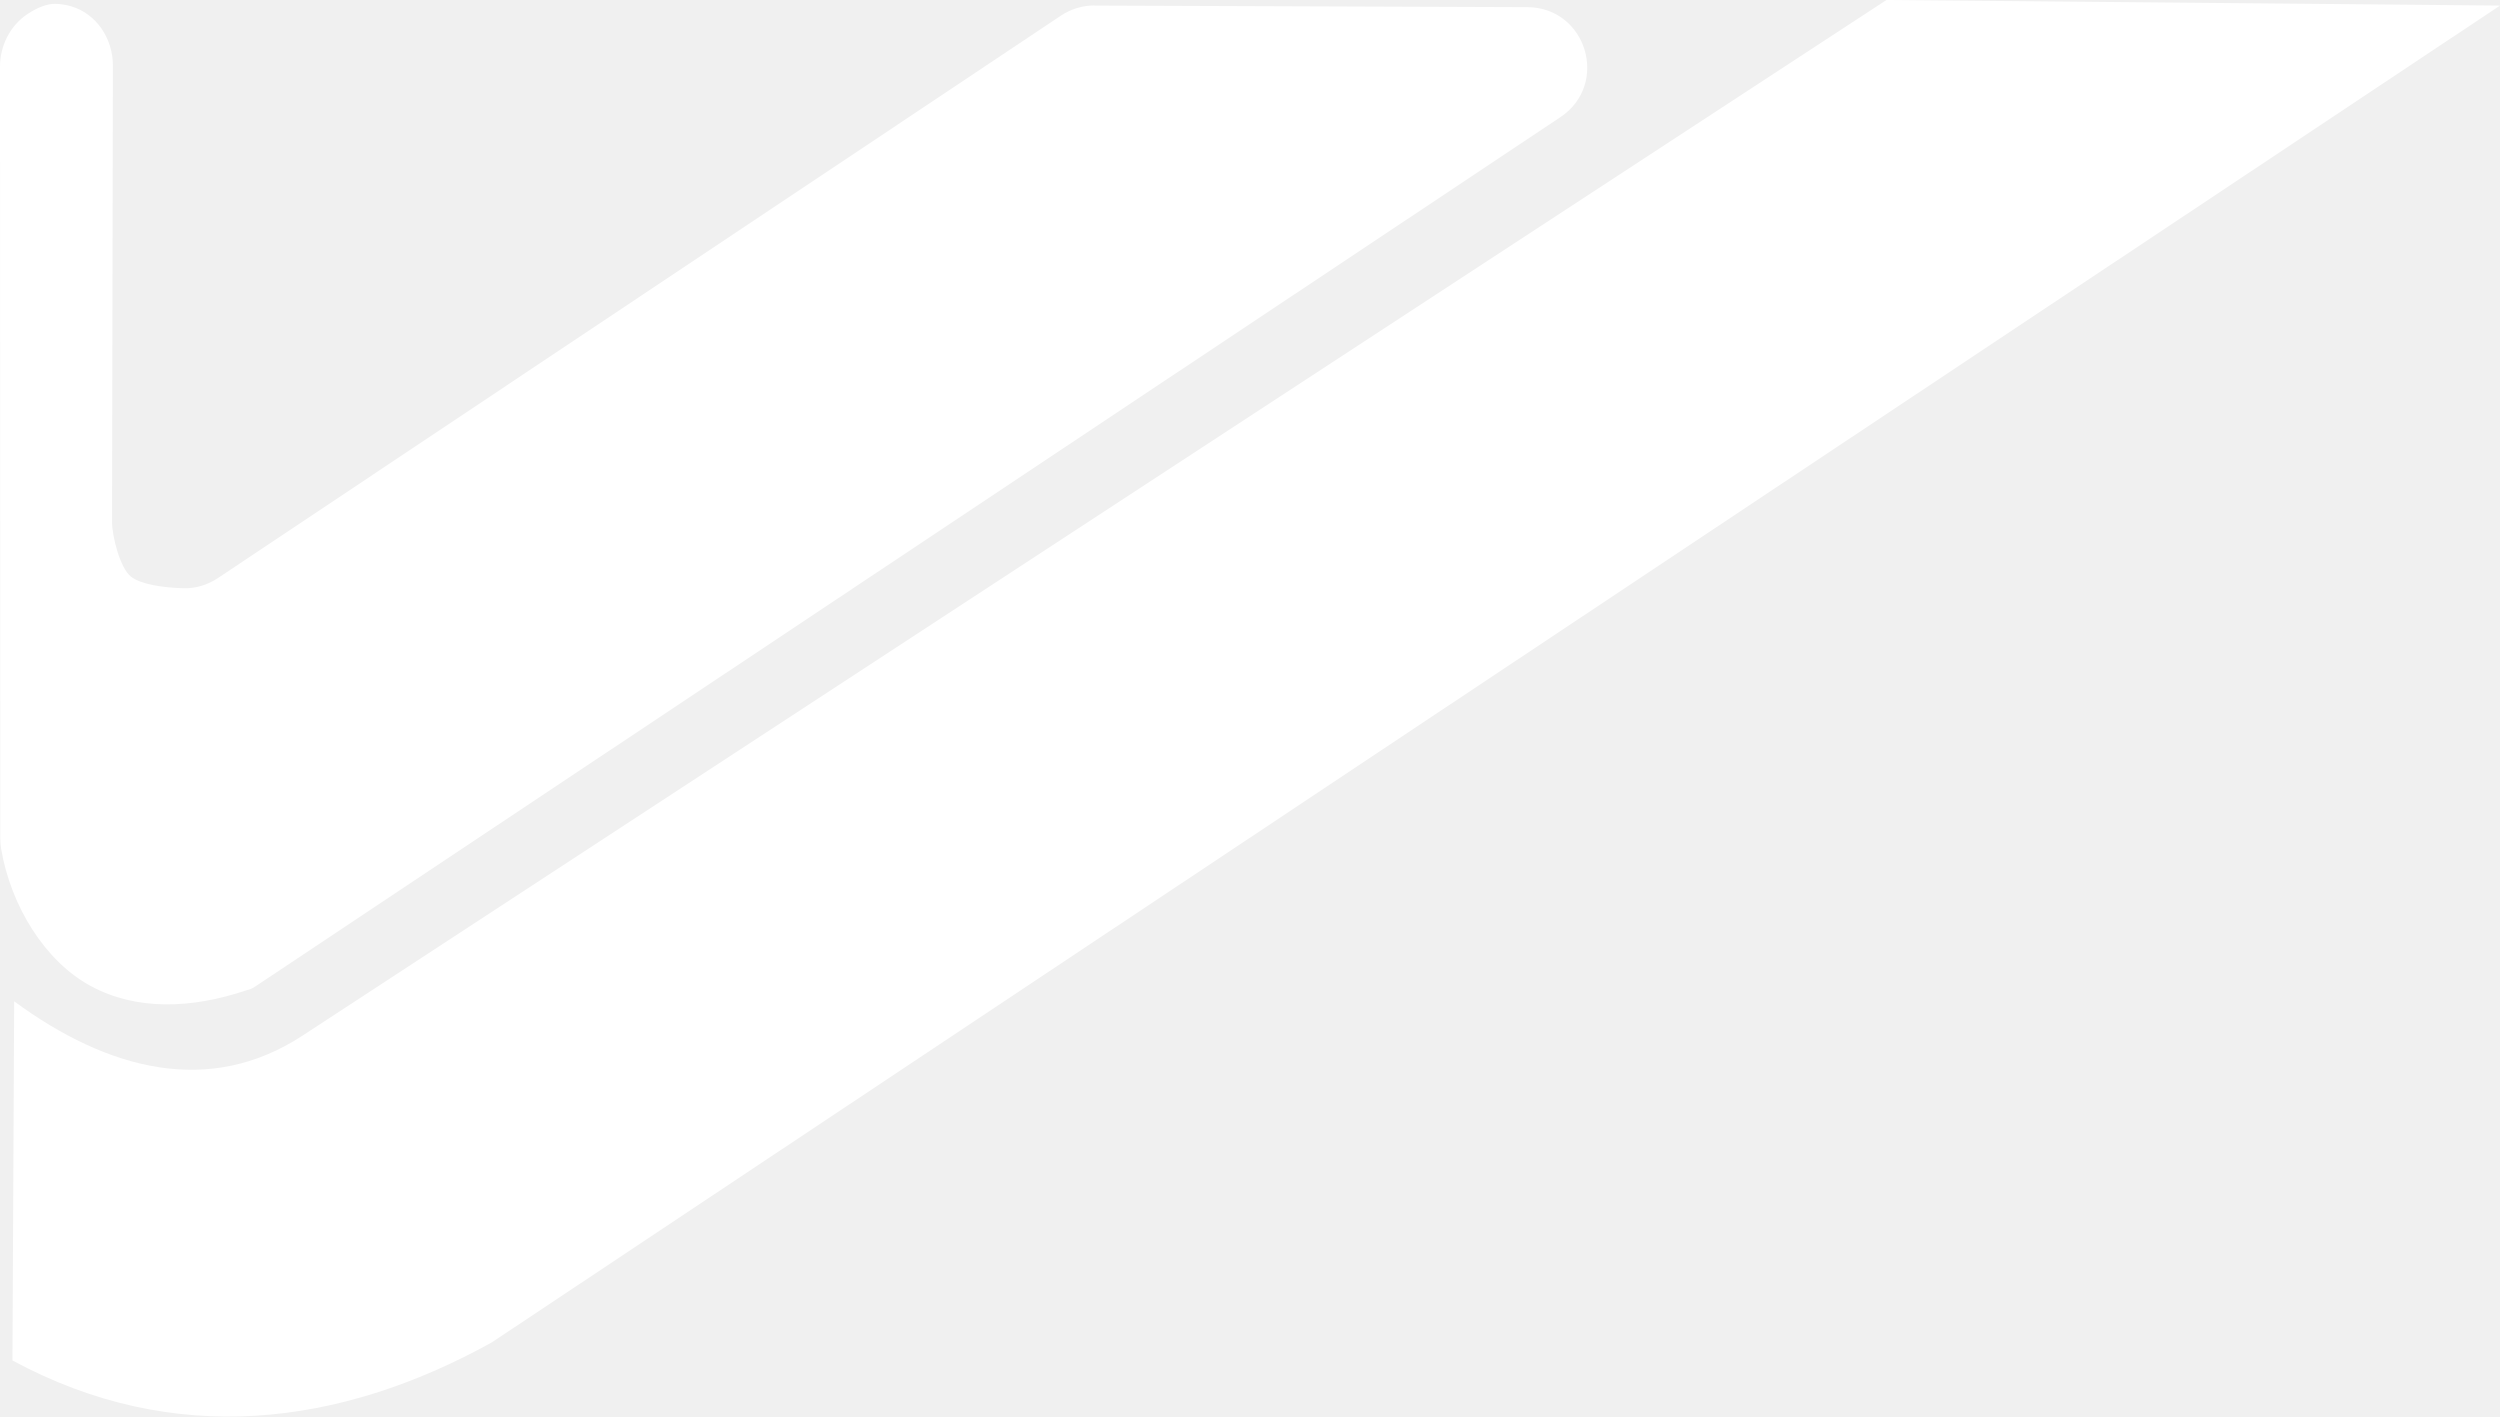
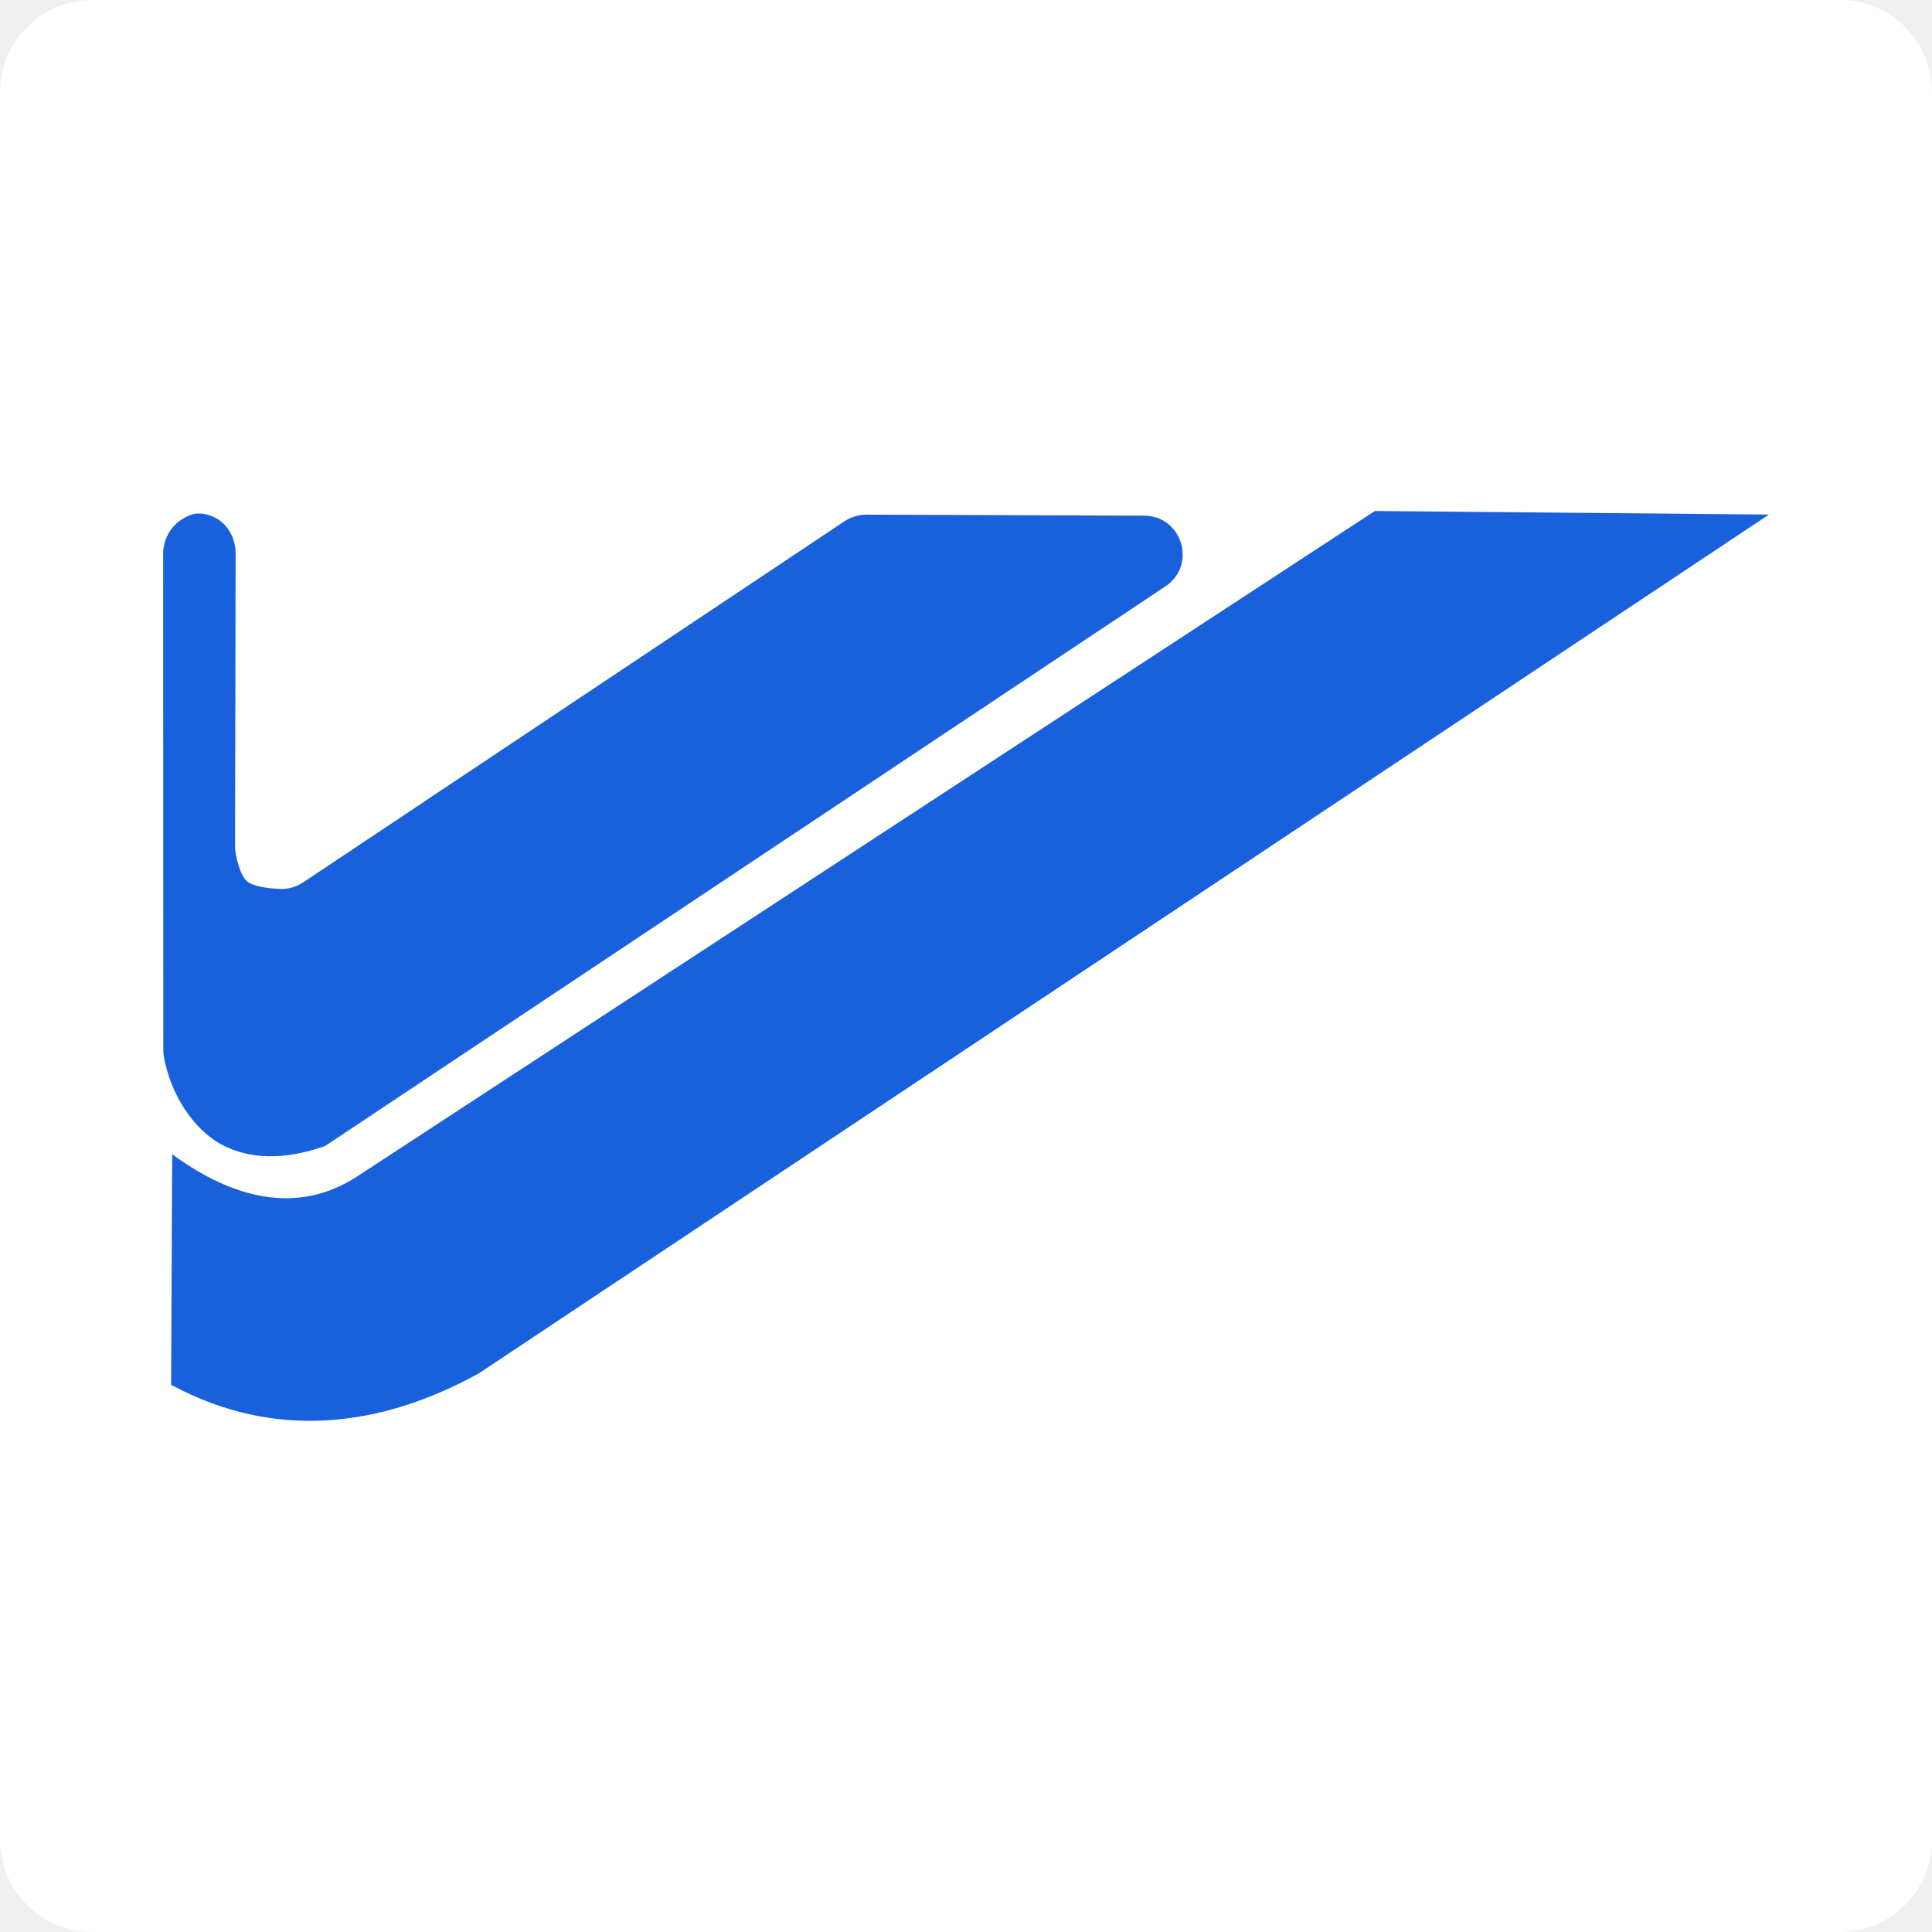
- <svg xmlns="http://www.w3.org/2000/svg" id="Camada_2" data-name="Camada 2" viewBox="0 0 174.72 99">
+ <svg xmlns="http://www.w3.org/2000/svg" id="Camada_2" data-name="Camada 2" viewBox="0 0 265 265">
  <defs>
    <style>
      .cls-1 {
+         fill: #1960dd;
+       }
+ 
+       .cls-2 {
        fill: #fff;
      }
    </style>
  </defs>
  <g id="Camada_2-2" data-name="Camada 2">
    <g>
-       <path class="cls-1" d="M.87,95.08l.12-25.1c6.57,4.83,13.65,6.65,20.15,2.4L131.84,0l42.88.39L34.35,93.83c-10.64,5.88-22.21,7.34-33.48,1.25Z" />
-       <path class="cls-1" d="M76.49.39l30.25.11c4.15.02,5.76,5.39,2.31,7.69L17.83,68.95c-.29.19-.33.17-.64.27-3.81,1.28-7.65,1.42-10.85-.31S.76,63.32.08,59.33c-.04-.25-.06-.5-.06-.75L0,4.66C0,3.19.71,1.78,1.94.97c.66-.44,1.37-.72,1.92-.7.38,0,.76.07,1.11.17,1.78.52,2.92,2.27,2.92,4.13l-.06,31.89c0,1.04.57,3.24,1.31,3.83.68.55,2.25.78,3.66.82.86.03,1.71-.23,2.43-.71L74.15,1.09c.69-.46,1.51-.71,2.35-.71Z" />
+       <rect class="cls-2" width="265" height="265" rx="12.65" ry="12.65" />
+       <g>
+         <path class="cls-1" d="M23.47,189.96l.15-31.64c8.29,6.09,17.2,8.39,25.41,3.02l139.55-91.25,54.06.49-176.95,117.79c-13.42,7.41-27.99,9.25-42.21,1.58Z" />
+         <path class="cls-1" d="M118.8,70.59l38.14.14c5.23.02,7.26,6.8,2.91,9.7l-115,76.59c-.36.24-.42.22-.8.35-4.8,1.61-9.64,1.79-13.68-.39-3.95-2.13-7.03-7.05-7.9-12.08-.05-.31-.07-.63-.07-.95l-.02-67.97c0-1.86.9-3.63,2.44-4.66.84-.56,1.72-.9,2.42-.89.48,0,.95.08,1.4.22,2.25.66,3.68,2.87,3.68,5.21l-.08,40.2c0,1.31.72,4.08,1.65,4.83.86.69,2.83.98,4.61,1.04,1.09.03,2.16-.29,3.07-.89l74.28-49.55c.88-.58,1.9-.89,2.96-.89Z" />
+       </g>
    </g>
  </g>
</svg>
